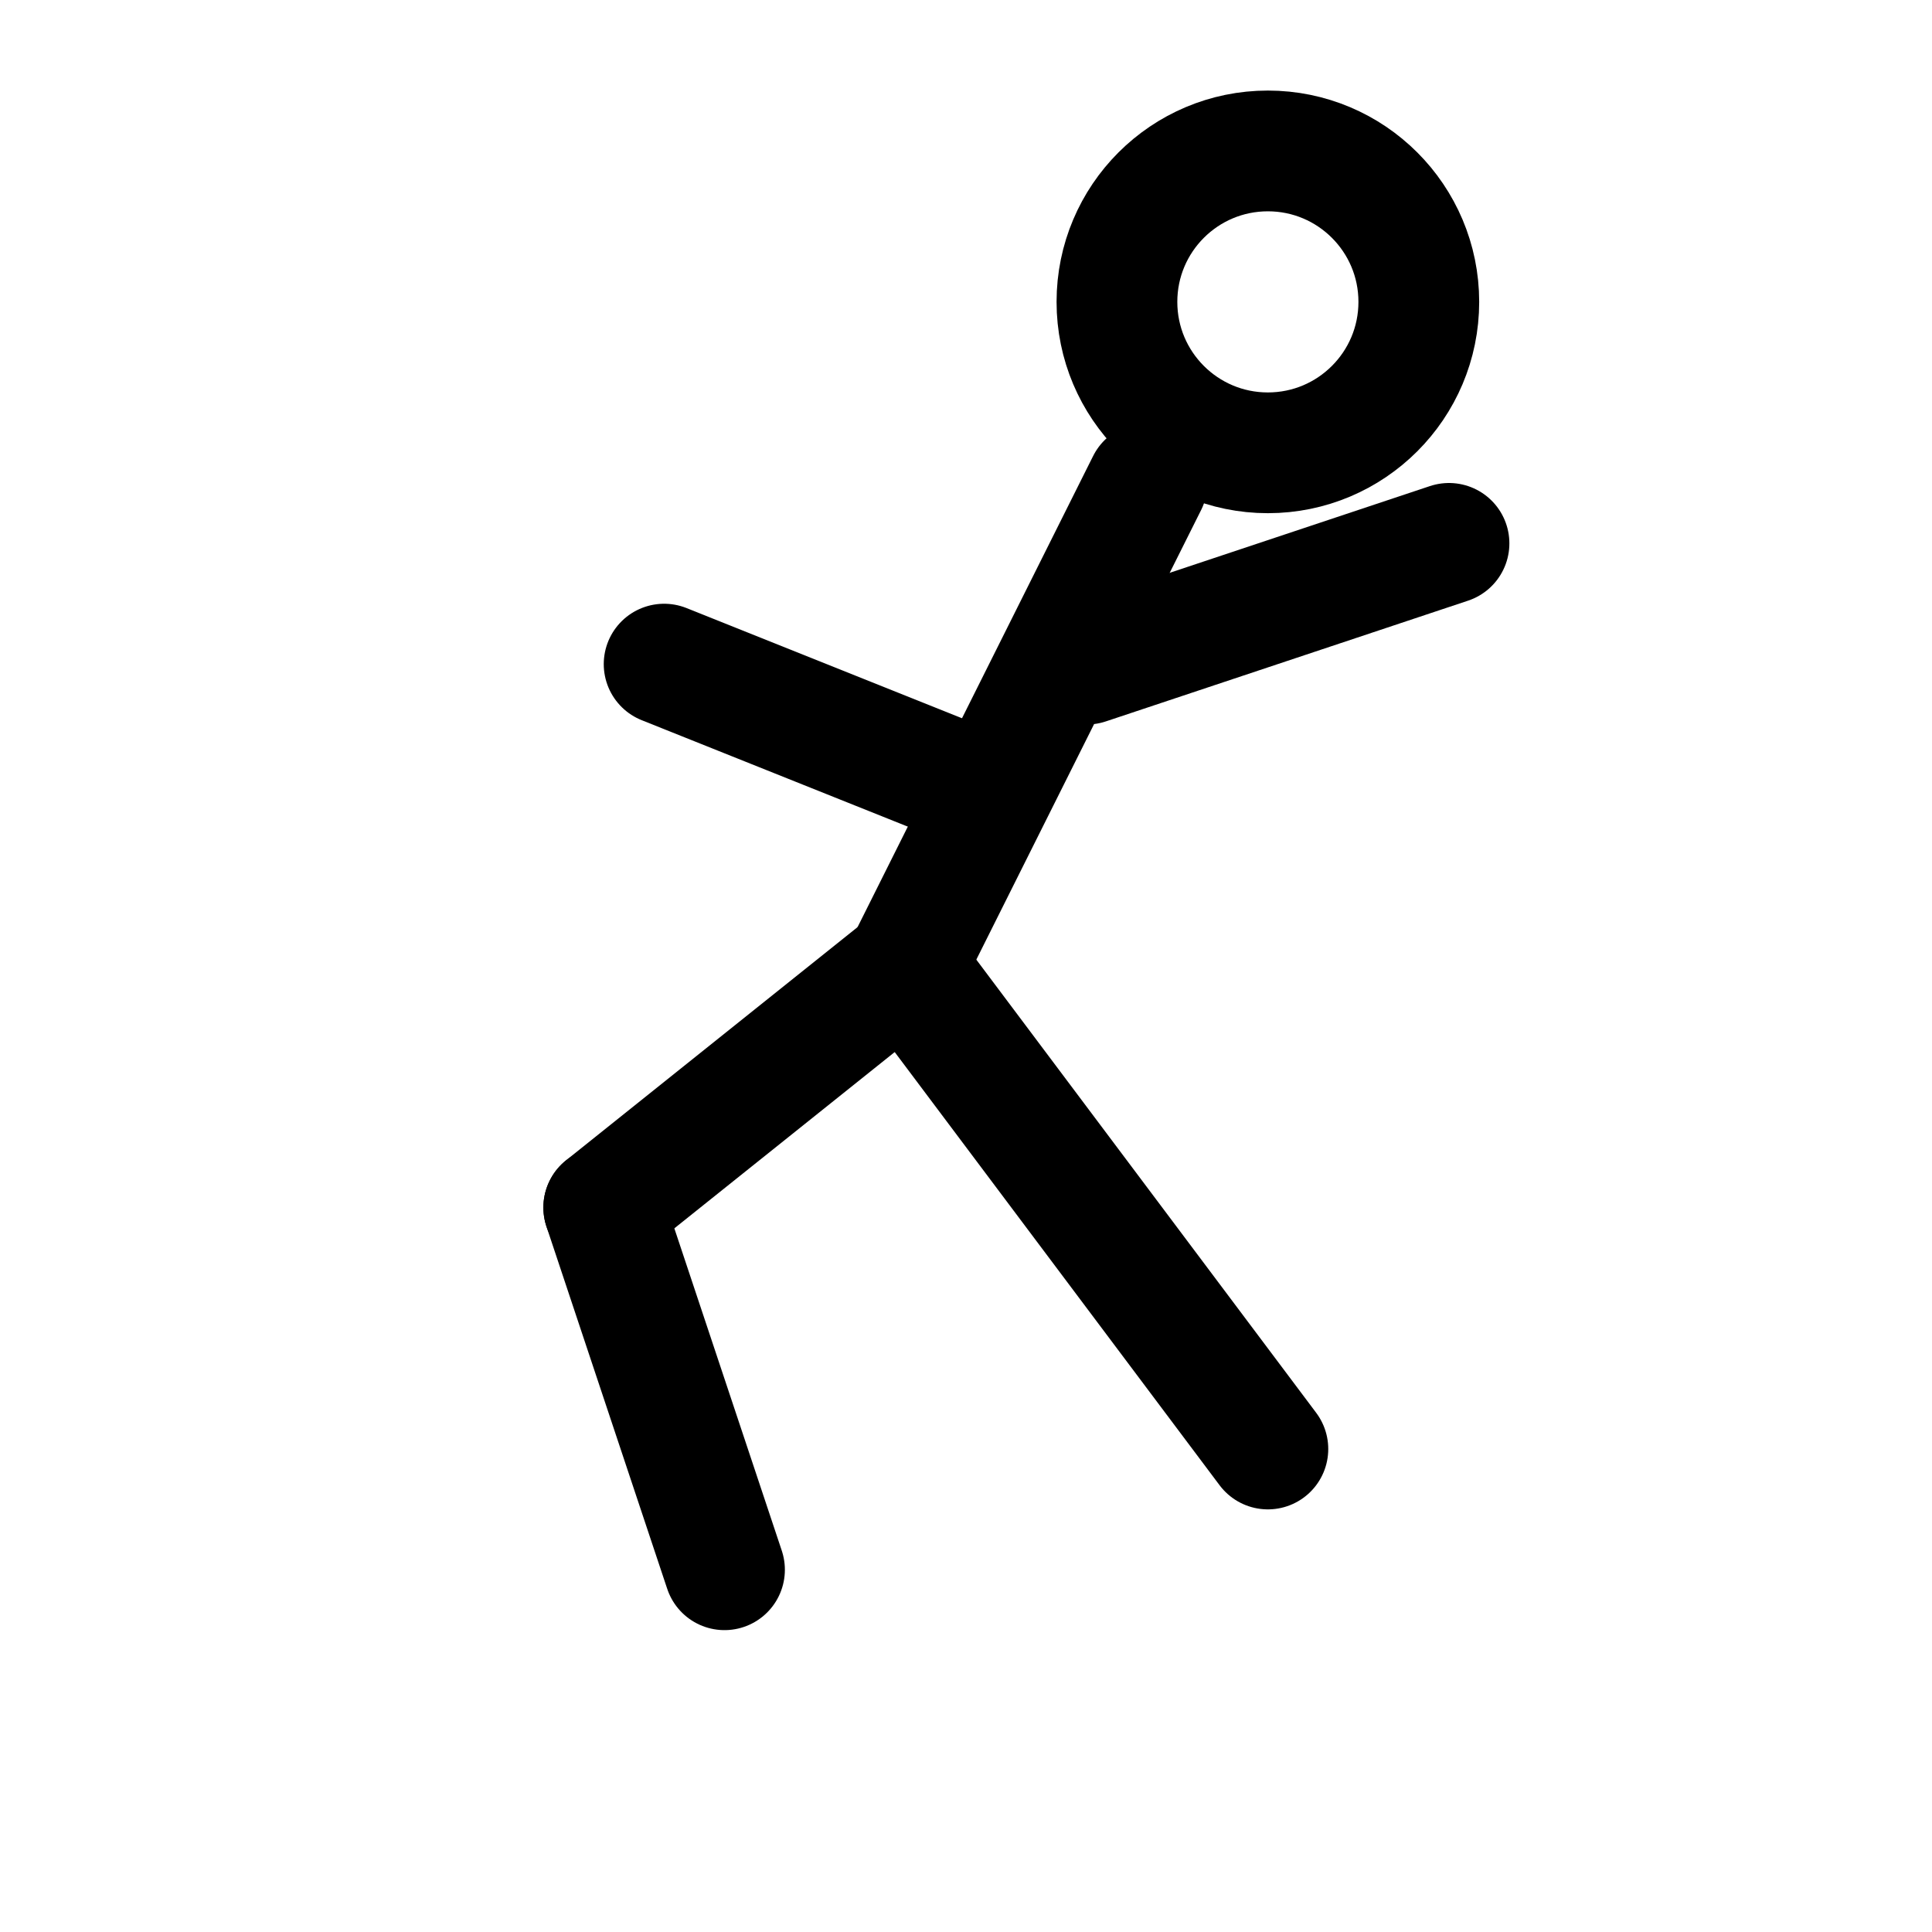
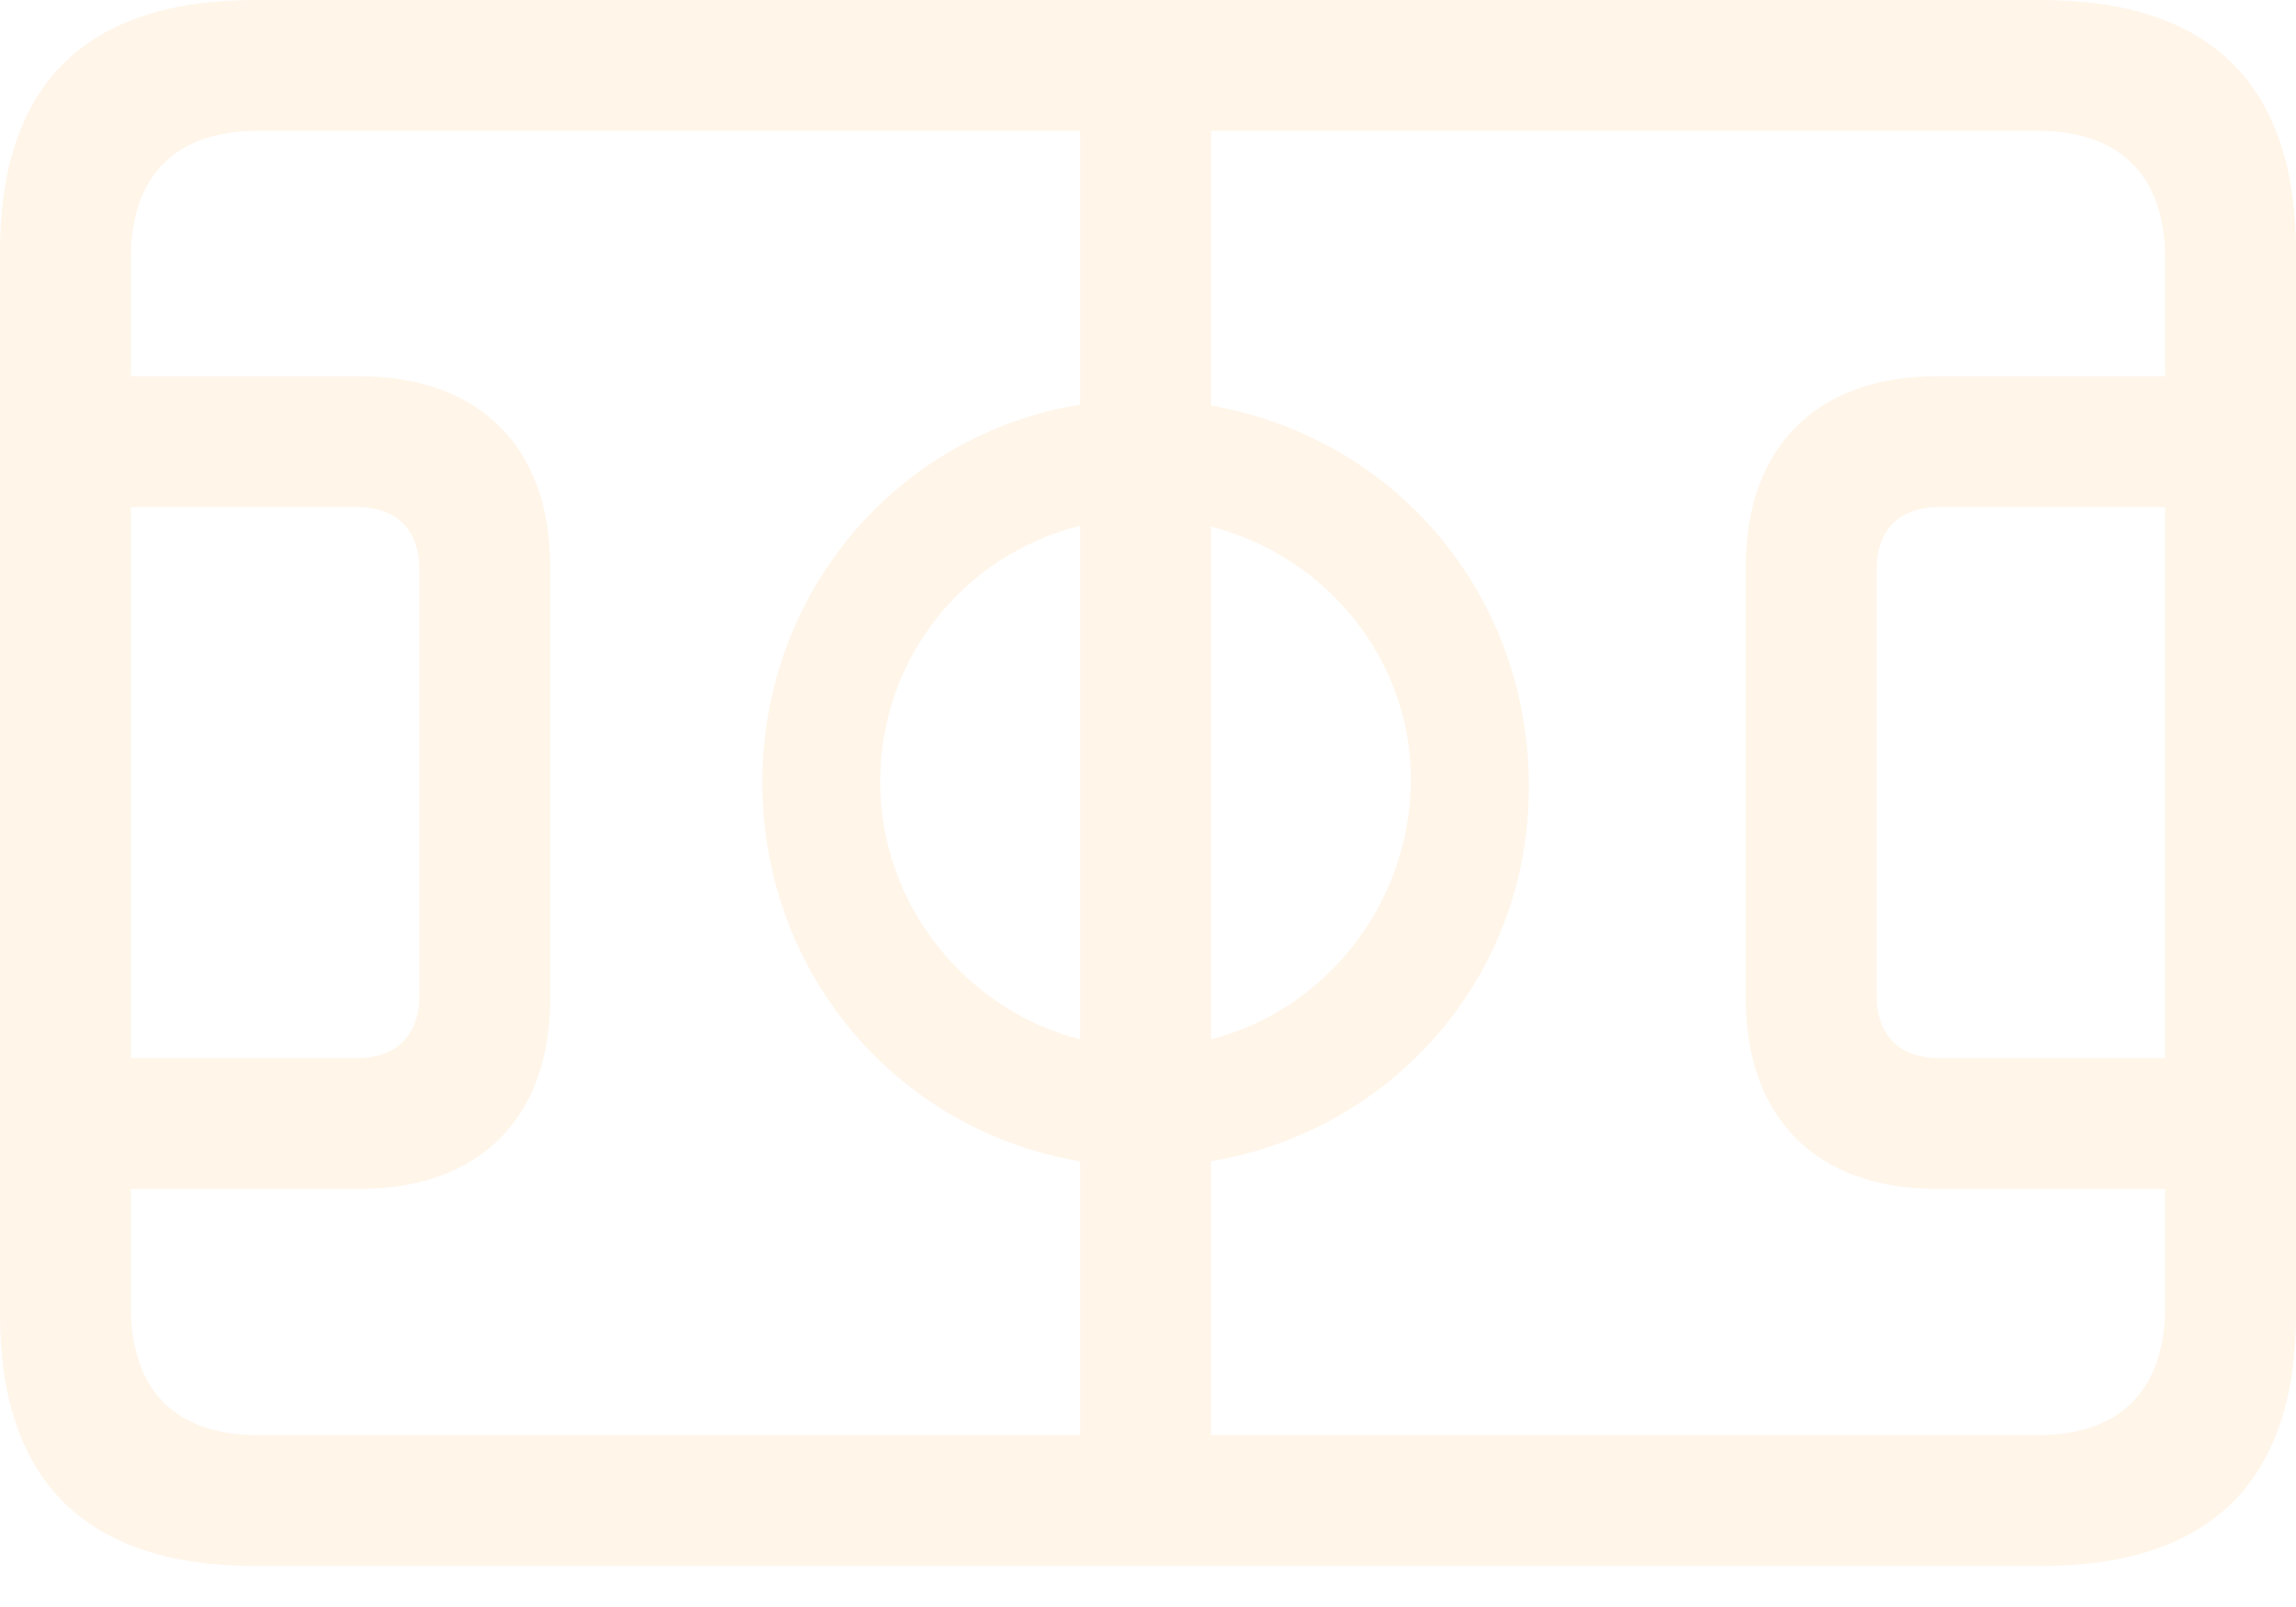
- <svg xmlns="http://www.w3.org/2000/svg" width="32" height="32" viewBox="0 0 32 32" fill="none">
-   <circle cx="21" cy="5" r="2.5" stroke="currentColor" stroke-width="2" />
-   <line x1="19" y1="8" x2="15" y2="16" stroke="currentColor" stroke-width="2" stroke-linecap="round" />
-   <line x1="18" y1="11" x2="24" y2="9" stroke="currentColor" stroke-width="2" stroke-linecap="round" />
-   <line x1="16" y1="13" x2="11" y2="11" stroke="currentColor" stroke-width="2" stroke-linecap="round" />
-   <line x1="15" y1="16" x2="21" y2="24" stroke="currentColor" stroke-width="2" stroke-linecap="round" />
-   <line x1="15" y1="16" x2="10" y2="20" stroke="currentColor" stroke-width="2" stroke-linecap="round" />
-   <line x1="10" y1="20" x2="12" y2="26" stroke="currentColor" stroke-width="2" stroke-linecap="round" />
+ <svg xmlns="http://www.w3.org/2000/svg" width="40" height="28" viewBox="0 0 40 28" fill="none">
+   <path d="M4.446 27.285H35.554C38.513 27.285 40 25.812 40 22.896V4.389C40 1.473 38.513 0 35.554 0H4.446C1.501 0 0 1.458 0 4.389V22.896C0 25.812 1.501 27.285 4.446 27.285ZM4.489 25.005C3.073 25.005 2.28 24.241 2.28 22.768V20.715H6.258C8.354 20.715 9.586 19.483 9.586 17.388V9.883C9.586 7.788 8.354 6.556 6.258 6.556H2.28V4.503C2.28 3.044 3.073 2.28 4.489 2.28H18.818V7.051C15.66 7.561 13.281 10.294 13.281 13.635C13.281 16.977 15.66 19.71 18.818 20.234V25.005H4.489ZM26.634 13.635C26.605 10.308 24.269 7.618 21.097 7.066V2.28H35.511C36.913 2.28 37.72 3.044 37.72 4.503V6.556H33.742C31.646 6.556 30.414 7.788 30.414 9.883V17.388C30.414 19.483 31.646 20.715 33.742 20.715H37.72V22.768C37.72 24.241 36.913 25.005 35.511 25.005H21.097V20.234C24.283 19.696 26.676 16.977 26.634 13.635ZM33.784 18.435C33.09 18.435 32.694 18.039 32.694 17.345V9.926C32.694 9.232 33.09 8.835 33.784 8.835H37.72V18.435H33.784ZM6.216 8.835C6.91 8.835 7.306 9.232 7.306 9.926V17.345C7.306 18.039 6.91 18.435 6.216 18.435H2.28V8.835H6.216ZM15.334 13.621C15.334 11.441 16.821 9.657 18.818 9.161V18.11C16.835 17.6 15.334 15.774 15.334 13.621ZM24.58 13.621C24.552 15.774 23.08 17.6 21.097 18.11V9.175C23.094 9.685 24.595 11.483 24.58 13.621Z" fill="#FFF5E9" />
</svg>
